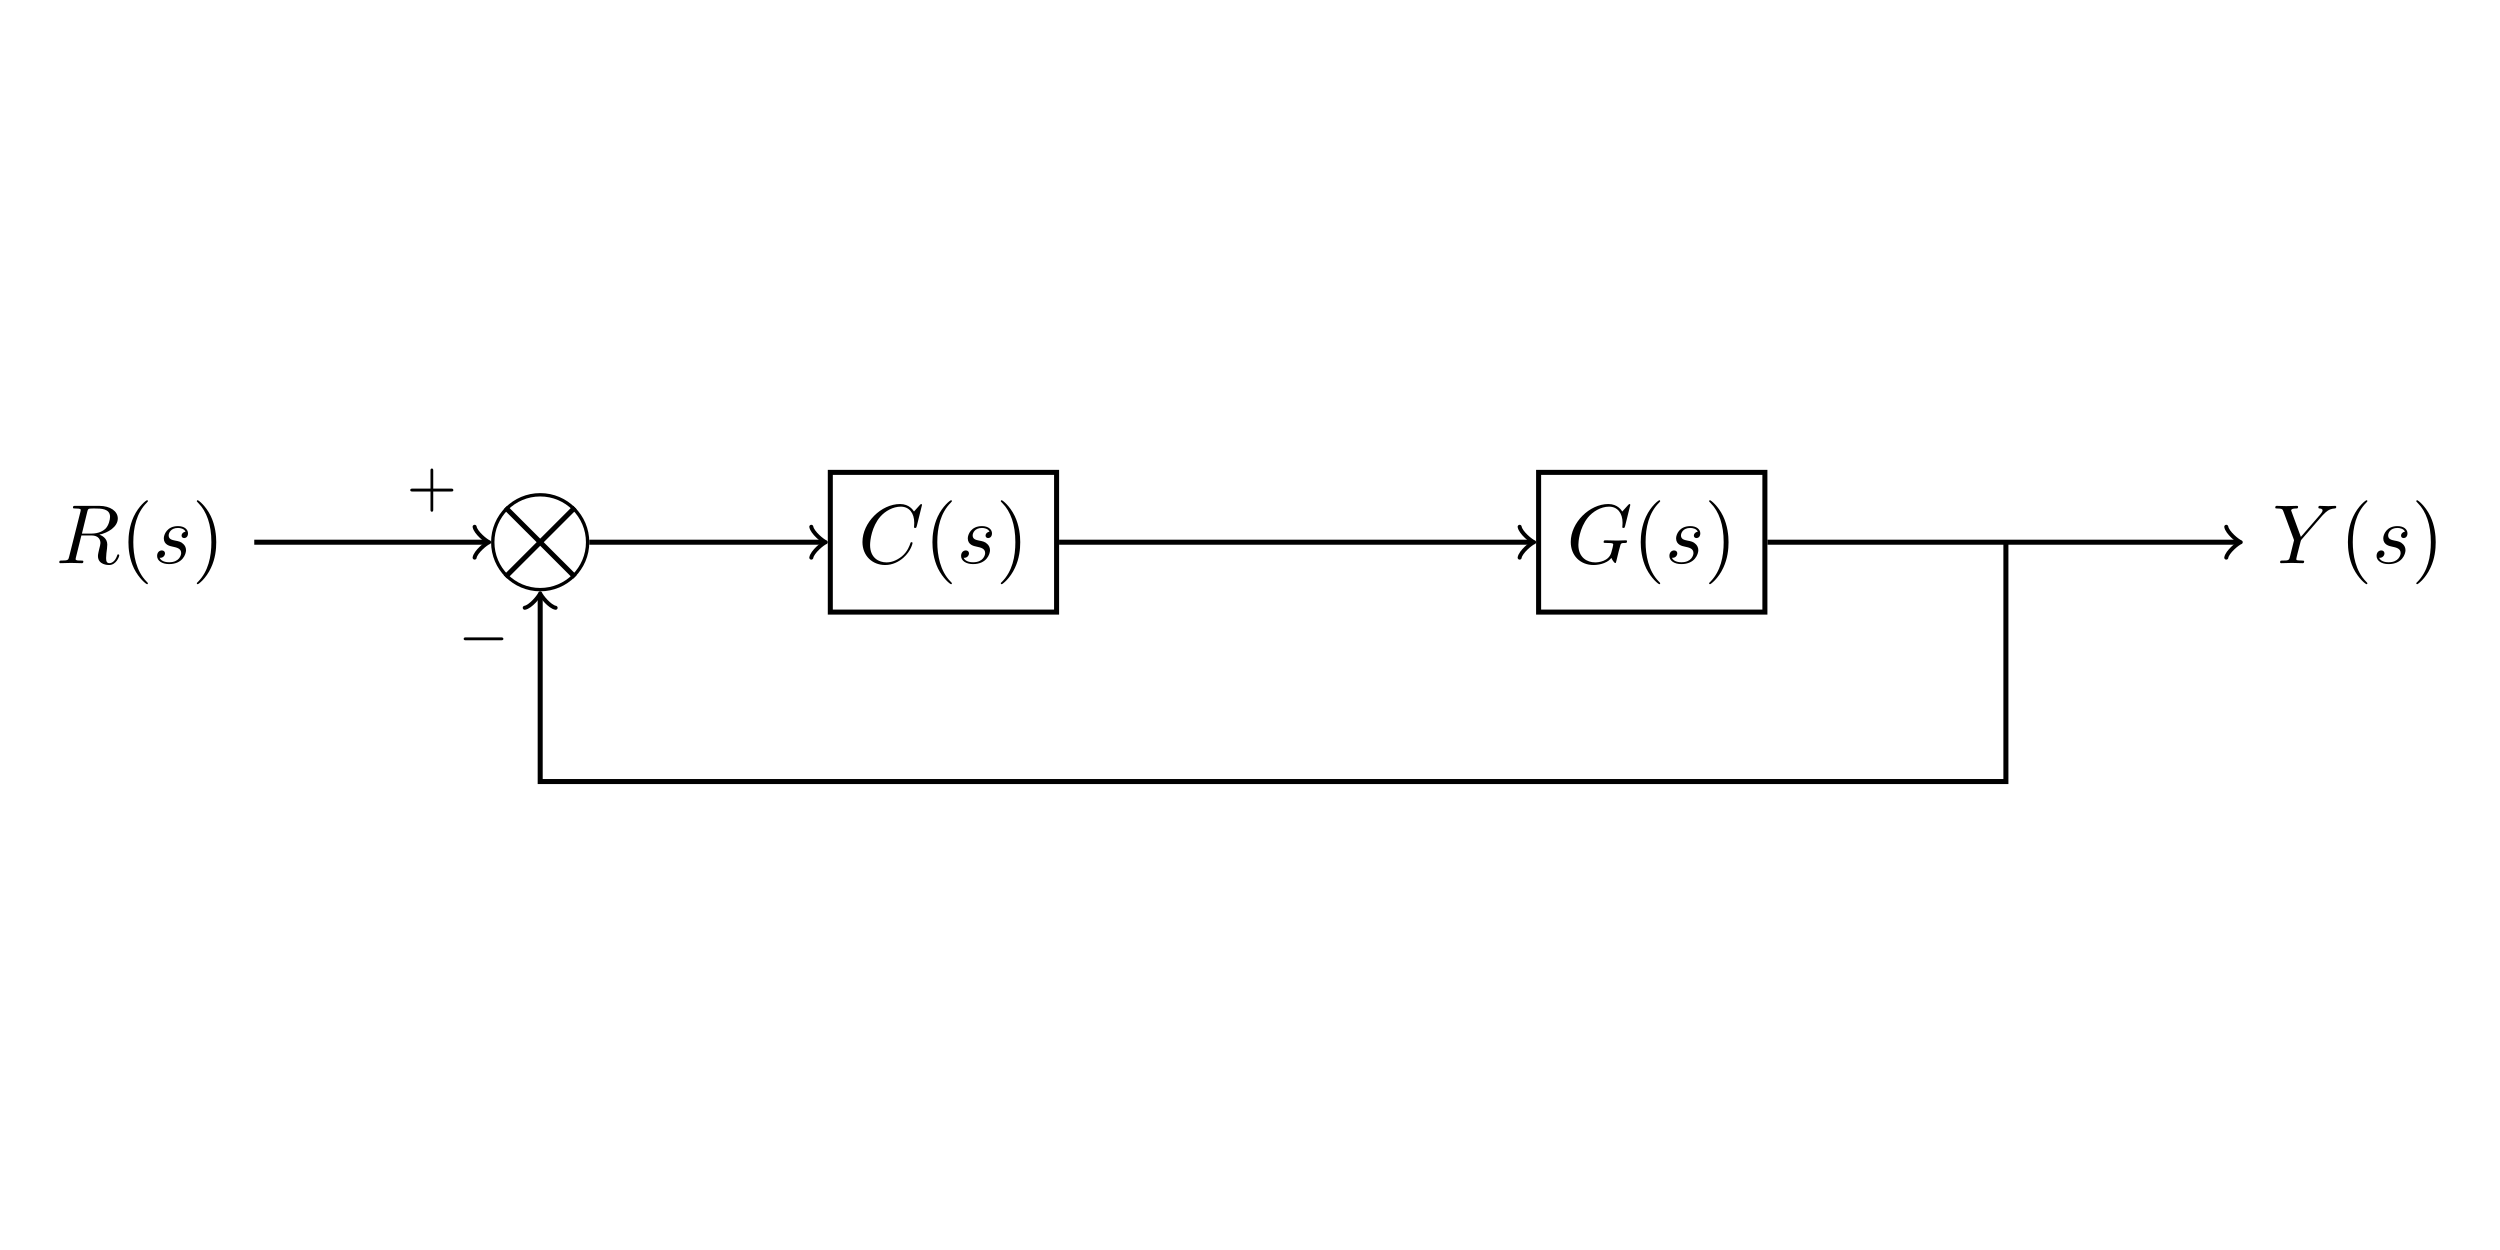
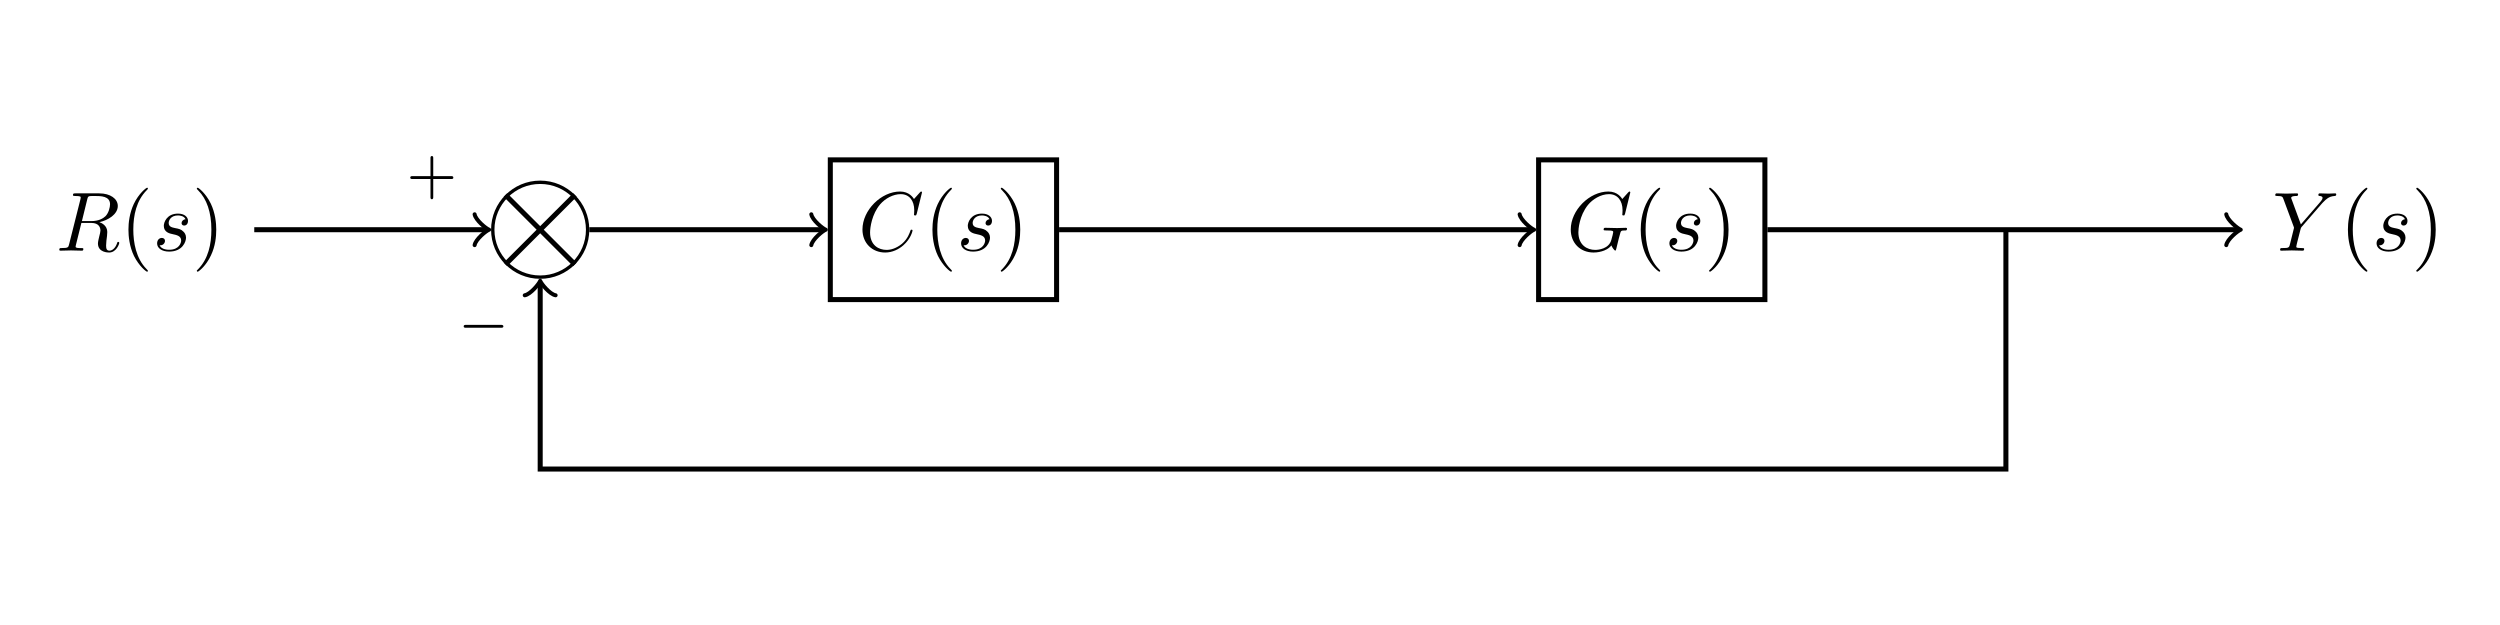
- <svg xmlns="http://www.w3.org/2000/svg" xmlns:xlink="http://www.w3.org/1999/xlink" height="200px" version="1.1" viewBox="0 0 297.131 43.851" width="400px">
+ <svg xmlns="http://www.w3.org/2000/svg" xmlns:xlink="http://www.w3.org/1999/xlink" height="100px" version="1.1" viewBox="0 0 297.131 43.851" width="400px">
  <defs>
    <g>
      <symbol id="glyph0-0" overflow="visible">
        <path d="" style="stroke:none;" />
      </symbol>
      <symbol id="glyph0-1" overflow="visible">
        <path d="M 3.734 -6.125 C 3.797 -6.359 3.828 -6.453 4.016 -6.484 C 4.109 -6.5 4.422 -6.5 4.625 -6.5 C 5.328 -6.5 6.438 -6.5 6.438 -5.516 C 6.438 -5.172 6.281 -4.484 5.891 -4.094 C 5.625 -3.844 5.109 -3.516 4.203 -3.516 L 3.094 -3.516 Z M 5.172 -3.391 C 6.188 -3.609 7.359 -4.312 7.359 -5.312 C 7.359 -6.172 6.469 -6.812 5.156 -6.812 L 2.328 -6.812 C 2.125 -6.812 2.031 -6.812 2.031 -6.609 C 2.031 -6.5 2.125 -6.5 2.312 -6.5 C 2.328 -6.5 2.516 -6.5 2.688 -6.484 C 2.875 -6.453 2.953 -6.453 2.953 -6.312 C 2.953 -6.281 2.953 -6.25 2.922 -6.125 L 1.578 -0.781 C 1.484 -0.391 1.469 -0.312 0.672 -0.312 C 0.5 -0.312 0.406 -0.312 0.406 -0.109 C 0.406 0 0.531 0 0.547 0 C 0.828 0 1.531 -0.031 1.797 -0.031 C 2.078 -0.031 2.797 0 3.078 0 C 3.156 0 3.266 0 3.266 -0.203 C 3.266 -0.312 3.188 -0.312 2.984 -0.312 C 2.625 -0.312 2.344 -0.312 2.344 -0.484 C 2.344 -0.547 2.359 -0.594 2.375 -0.656 L 3.031 -3.297 L 4.219 -3.297 C 5.125 -3.297 5.297 -2.734 5.297 -2.391 C 5.297 -2.25 5.219 -1.938 5.156 -1.703 C 5.094 -1.422 5 -1.062 5 -0.859 C 5 0.219 6.203 0.219 6.328 0.219 C 7.172 0.219 7.531 -0.781 7.531 -0.922 C 7.531 -1.047 7.422 -1.047 7.406 -1.047 C 7.312 -1.047 7.297 -0.984 7.281 -0.906 C 7.031 -0.172 6.594 0 6.375 0 C 6.047 0 5.969 -0.219 5.969 -0.609 C 5.969 -0.922 6.031 -1.422 6.078 -1.75 C 6.094 -1.891 6.109 -2.078 6.109 -2.219 C 6.109 -2.984 5.438 -3.297 5.172 -3.391 Z M 5.172 -3.391 " style="stroke:none;" />
      </symbol>
      <symbol id="glyph0-2" overflow="visible">
        <path d="M 3.891 -3.734 C 3.625 -3.719 3.422 -3.5 3.422 -3.281 C 3.422 -3.141 3.516 -2.984 3.734 -2.984 C 3.953 -2.984 4.188 -3.156 4.188 -3.547 C 4.188 -4 3.766 -4.406 3 -4.406 C 1.688 -4.406 1.312 -3.391 1.312 -2.953 C 1.312 -2.172 2.047 -2.031 2.344 -1.969 C 2.859 -1.859 3.375 -1.75 3.375 -1.203 C 3.375 -0.953 3.156 -0.109 1.953 -0.109 C 1.812 -0.109 1.047 -0.109 0.812 -0.641 C 1.203 -0.594 1.453 -0.891 1.453 -1.172 C 1.453 -1.391 1.281 -1.516 1.078 -1.516 C 0.812 -1.516 0.516 -1.312 0.516 -0.859 C 0.516 -0.297 1.094 0.109 1.938 0.109 C 3.562 0.109 3.953 -1.094 3.953 -1.547 C 3.953 -1.906 3.766 -2.156 3.641 -2.266 C 3.375 -2.547 3.078 -2.609 2.641 -2.688 C 2.281 -2.766 1.891 -2.844 1.891 -3.297 C 1.891 -3.578 2.125 -4.188 3 -4.188 C 3.25 -4.188 3.75 -4.109 3.891 -3.734 Z M 3.891 -3.734 " style="stroke:none;" />
      </symbol>
      <symbol id="glyph0-3" overflow="visible">
        <path d="M 7.578 -6.922 C 7.578 -6.953 7.562 -7.031 7.469 -7.031 C 7.438 -7.031 7.422 -7.016 7.312 -6.906 L 6.625 -6.141 C 6.531 -6.281 6.078 -7.031 4.969 -7.031 C 2.734 -7.031 0.5 -4.828 0.5 -2.516 C 0.5 -0.875 1.672 0.219 3.203 0.219 C 4.062 0.219 4.828 -0.172 5.359 -0.641 C 6.281 -1.453 6.453 -2.359 6.453 -2.391 C 6.453 -2.5 6.344 -2.5 6.328 -2.5 C 6.266 -2.5 6.219 -2.469 6.203 -2.391 C 6.109 -2.109 5.875 -1.391 5.188 -0.812 C 4.5 -0.266 3.875 -0.094 3.359 -0.094 C 2.469 -0.094 1.406 -0.609 1.406 -2.156 C 1.406 -2.734 1.609 -4.344 2.609 -5.516 C 3.219 -6.219 4.156 -6.719 5.047 -6.719 C 6.062 -6.719 6.656 -5.953 6.656 -4.797 C 6.656 -4.391 6.625 -4.391 6.625 -4.281 C 6.625 -4.188 6.734 -4.188 6.766 -4.188 C 6.891 -4.188 6.891 -4.203 6.953 -4.391 Z M 7.578 -6.922 " style="stroke:none;" />
      </symbol>
      <symbol id="glyph0-4" overflow="visible">
        <path d="M 7.578 -6.922 C 7.578 -6.953 7.562 -7.031 7.469 -7.031 C 7.438 -7.031 7.422 -7.016 7.312 -6.906 L 6.625 -6.141 C 6.531 -6.281 6.078 -7.031 4.969 -7.031 C 2.734 -7.031 0.5 -4.828 0.5 -2.516 C 0.5 -0.922 1.609 0.219 3.219 0.219 C 3.656 0.219 4.109 0.125 4.469 -0.016 C 4.969 -0.219 5.156 -0.422 5.328 -0.625 C 5.422 -0.375 5.688 -0.016 5.781 -0.016 C 5.828 -0.016 5.859 -0.047 5.859 -0.047 C 5.875 -0.062 5.969 -0.453 6.016 -0.656 L 6.203 -1.422 C 6.25 -1.594 6.297 -1.766 6.344 -1.938 C 6.453 -2.375 6.453 -2.406 7.031 -2.406 C 7.078 -2.406 7.188 -2.422 7.188 -2.609 C 7.188 -2.688 7.141 -2.719 7.062 -2.719 C 6.828 -2.719 6.234 -2.688 6.016 -2.688 C 5.703 -2.688 4.922 -2.719 4.609 -2.719 C 4.531 -2.719 4.406 -2.719 4.406 -2.516 C 4.406 -2.406 4.484 -2.406 4.703 -2.406 C 4.719 -2.406 5 -2.406 5.234 -2.391 C 5.5 -2.359 5.547 -2.328 5.547 -2.203 C 5.547 -2.109 5.438 -1.672 5.328 -1.297 C 5.047 -0.203 3.766 -0.094 3.406 -0.094 C 2.453 -0.094 1.406 -0.656 1.406 -2.188 C 1.406 -2.5 1.5 -4.141 2.547 -5.438 C 3.094 -6.109 4.062 -6.719 5.047 -6.719 C 6.062 -6.719 6.656 -5.953 6.656 -4.797 C 6.656 -4.391 6.625 -4.391 6.625 -4.281 C 6.625 -4.188 6.734 -4.188 6.766 -4.188 C 6.891 -4.188 6.891 -4.203 6.953 -4.391 Z M 7.578 -6.922 " style="stroke:none;" />
      </symbol>
      <symbol id="glyph0-5" overflow="visible">
        <path d="M 5.953 -5.672 L 6.094 -5.812 C 6.391 -6.109 6.719 -6.453 7.391 -6.5 C 7.5 -6.516 7.594 -6.516 7.594 -6.688 C 7.594 -6.766 7.547 -6.812 7.469 -6.812 C 7.203 -6.812 6.922 -6.781 6.656 -6.781 C 6.312 -6.781 5.969 -6.812 5.656 -6.812 C 5.594 -6.812 5.469 -6.812 5.469 -6.625 C 5.469 -6.516 5.562 -6.5 5.609 -6.5 C 5.688 -6.5 5.969 -6.484 5.969 -6.266 C 5.969 -6.094 5.734 -5.844 5.703 -5.797 L 3.391 -3.125 L 2.297 -6.094 C 2.234 -6.234 2.234 -6.25 2.234 -6.266 C 2.234 -6.5 2.719 -6.5 2.828 -6.5 C 2.953 -6.5 3.062 -6.5 3.062 -6.703 C 3.062 -6.812 2.938 -6.812 2.906 -6.812 C 2.625 -6.812 1.938 -6.781 1.656 -6.781 C 1.406 -6.781 0.781 -6.812 0.531 -6.812 C 0.484 -6.812 0.344 -6.812 0.344 -6.609 C 0.344 -6.5 0.453 -6.5 0.578 -6.5 C 1.172 -6.5 1.219 -6.406 1.312 -6.156 L 2.531 -2.875 C 2.547 -2.844 2.578 -2.734 2.578 -2.719 C 2.578 -2.688 2.172 -1.078 2.125 -0.891 C 2 -0.344 1.984 -0.312 1.188 -0.312 C 1 -0.312 0.922 -0.312 0.922 -0.109 C 0.922 0 1.031 0 1.062 0 C 1.328 0 2.031 -0.031 2.312 -0.031 C 2.594 -0.031 3.312 0 3.594 0 C 3.656 0 3.781 0 3.781 -0.203 C 3.781 -0.312 3.688 -0.312 3.5 -0.312 C 3.484 -0.312 3.297 -0.312 3.125 -0.328 C 2.906 -0.344 2.844 -0.375 2.844 -0.484 C 2.844 -0.562 2.938 -0.906 2.984 -1.109 L 3.344 -2.516 C 3.391 -2.719 3.406 -2.734 3.484 -2.828 Z M 5.953 -5.672 " style="stroke:none;" />
      </symbol>
      <symbol id="glyph1-0" overflow="visible">
        <path d="" style="stroke:none;" />
      </symbol>
      <symbol id="glyph1-1" overflow="visible">
        <path d="M 3.297 2.391 C 3.297 2.359 3.297 2.344 3.125 2.172 C 1.891 0.922 1.562 -0.969 1.562 -2.5 C 1.562 -4.234 1.938 -5.969 3.172 -7.203 C 3.297 -7.328 3.297 -7.344 3.297 -7.375 C 3.297 -7.453 3.266 -7.484 3.203 -7.484 C 3.094 -7.484 2.203 -6.797 1.609 -5.531 C 1.109 -4.438 0.984 -3.328 0.984 -2.5 C 0.984 -1.719 1.094 -0.516 1.641 0.625 C 2.25 1.844 3.094 2.5 3.203 2.5 C 3.266 2.5 3.297 2.469 3.297 2.391 Z M 3.297 2.391 " style="stroke:none;" />
      </symbol>
      <symbol id="glyph1-2" overflow="visible">
        <path d="M 2.875 -2.5 C 2.875 -3.266 2.766 -4.469 2.219 -5.609 C 1.625 -6.828 0.766 -7.484 0.672 -7.484 C 0.609 -7.484 0.562 -7.438 0.562 -7.375 C 0.562 -7.344 0.562 -7.328 0.75 -7.141 C 1.734 -6.156 2.297 -4.578 2.297 -2.5 C 2.297 -0.781 1.938 0.969 0.703 2.219 C 0.562 2.344 0.562 2.359 0.562 2.391 C 0.562 2.453 0.609 2.5 0.672 2.5 C 0.766 2.5 1.672 1.812 2.25 0.547 C 2.766 -0.547 2.875 -1.656 2.875 -2.5 Z M 2.875 -2.5 " style="stroke:none;" />
      </symbol>
      <symbol id="glyph2-0" overflow="visible">
        <path d="" style="stroke:none;" />
      </symbol>
      <symbol id="glyph2-1" overflow="visible">
        <path d="M 3.219 -1.578 L 5.359 -1.578 C 5.453 -1.578 5.609 -1.578 5.609 -1.734 C 5.609 -1.922 5.453 -1.922 5.359 -1.922 L 3.219 -1.922 L 3.219 -4.062 C 3.219 -4.141 3.219 -4.312 3.062 -4.312 C 2.891 -4.312 2.891 -4.156 2.891 -4.062 L 2.891 -1.922 L 0.75 -1.922 C 0.656 -1.922 0.484 -1.922 0.484 -1.75 C 0.484 -1.578 0.641 -1.578 0.75 -1.578 L 2.891 -1.578 L 2.891 0.562 C 2.891 0.656 2.891 0.828 3.047 0.828 C 3.219 0.828 3.219 0.656 3.219 0.562 Z M 3.219 -1.578 " style="stroke:none;" />
      </symbol>
      <symbol id="glyph3-0" overflow="visible">
        <path d="" style="stroke:none;" />
      </symbol>
      <symbol id="glyph3-1" overflow="visible">
        <path d="M 5.188 -1.578 C 5.297 -1.578 5.469 -1.578 5.469 -1.734 C 5.469 -1.922 5.297 -1.922 5.188 -1.922 L 1.031 -1.922 C 0.922 -1.922 0.75 -1.922 0.75 -1.75 C 0.75 -1.578 0.906 -1.578 1.031 -1.578 Z M 5.188 -1.578 " style="stroke:none;" />
      </symbol>
    </g>
  </defs>
  <g id="surface1">
    <g style="fill:rgb(0%,0%,0%);fill-opacity:1;">
      <use x="6.641" xlink:href="#glyph0-1" y="14.578" />
    </g>
    <g style="fill:rgb(0%,0%,0%);fill-opacity:1;">
      <use x="14.282" xlink:href="#glyph1-1" y="14.578" />
    </g>
    <g style="fill:rgb(0%,0%,0%);fill-opacity:1;">
      <use x="18.157" xlink:href="#glyph0-2" y="14.578" />
    </g>
    <g style="fill:rgb(0%,0%,0%);fill-opacity:1;">
      <use x="22.827" xlink:href="#glyph1-2" y="14.578" />
    </g>
    <path d="M 5.636 0.001 C 5.636 3.114 3.112 5.638 -0.001 5.638 C -3.114 5.638 -5.638 3.114 -5.638 0.001 C -5.638 -3.112 -3.114 -5.636 -0.001 -5.636 C 3.112 -5.636 5.636 -3.112 5.636 0.001 Z M 5.636 0.001 " style="fill:none;stroke-width:0.399;stroke-linecap:butt;stroke-linejoin:miter;stroke:rgb(0%,0%,0%);stroke-opacity:1;stroke-miterlimit:10;" transform="matrix(1,0,0,-1,64.204,12.087)" />
    <path d="M -13.447 -8.304 L 13.447 -8.304 L 13.447 8.302 L -13.447 8.302 Z M -13.447 -8.304 " style="fill:none;stroke-width:0.598;stroke-linecap:butt;stroke-linejoin:miter;stroke:rgb(0%,0%,0%);stroke-opacity:1;stroke-miterlimit:10;" transform="matrix(1,0,0,-1,112.131,12.087)" />
    <g style="fill:rgb(0%,0%,0%);fill-opacity:1;">
      <use x="102.005" xlink:href="#glyph0-3" y="14.578" />
    </g>
    <g style="fill:rgb(0%,0%,0%);fill-opacity:1;">
      <use x="109.838" xlink:href="#glyph1-1" y="14.578" />
    </g>
    <g style="fill:rgb(0%,0%,0%);fill-opacity:1;">
      <use x="113.712" xlink:href="#glyph0-2" y="14.578" />
    </g>
    <g style="fill:rgb(0%,0%,0%);fill-opacity:1;">
      <use x="118.382" xlink:href="#glyph1-2" y="14.578" />
    </g>
    <path d="M -13.447 -8.304 L 13.448 -8.304 L 13.448 8.302 L -13.447 8.302 Z M -13.447 -8.304 " style="fill:none;stroke-width:0.598;stroke-linecap:butt;stroke-linejoin:miter;stroke:rgb(0%,0%,0%);stroke-opacity:1;stroke-miterlimit:10;" transform="matrix(1,0,0,-1,196.314,12.087)" />
    <g style="fill:rgb(0%,0%,0%);fill-opacity:1;">
      <use x="186.188" xlink:href="#glyph0-4" y="14.578" />
    </g>
    <g style="fill:rgb(0%,0%,0%);fill-opacity:1;">
      <use x="194.021" xlink:href="#glyph1-1" y="14.578" />
    </g>
    <g style="fill:rgb(0%,0%,0%);fill-opacity:1;">
      <use x="197.896" xlink:href="#glyph0-2" y="14.578" />
    </g>
    <g style="fill:rgb(0%,0%,0%);fill-opacity:1;">
      <use x="202.566" xlink:href="#glyph1-2" y="14.578" />
    </g>
    <g style="fill:rgb(0%,0%,0%);fill-opacity:1;">
      <use x="270.073" xlink:href="#glyph0-5" y="14.578" />
    </g>
    <g style="fill:rgb(0%,0%,0%);fill-opacity:1;">
      <use x="278.071" xlink:href="#glyph1-1" y="14.578" />
    </g>
    <g style="fill:rgb(0%,0%,0%);fill-opacity:1;">
      <use x="281.945" xlink:href="#glyph0-2" y="14.578" />
    </g>
    <g style="fill:rgb(0%,0%,0%);fill-opacity:1;">
      <use x="286.615" xlink:href="#glyph1-2" y="14.578" />
    </g>
    <path d="M -118.346 9.922 L -90.78 9.922 " style="fill:none;stroke-width:0.598;stroke-linecap:butt;stroke-linejoin:miter;stroke:rgb(0%,0%,0%);stroke-opacity:1;stroke-miterlimit:10;" transform="matrix(1,0,0,-1,148.565,22.008)" />
    <path d="M -1.374 1.833 C -1.261 1.145 0.001 0.114 0.345 0.001 C 0.001 -0.113 -1.261 -1.144 -1.374 -1.831 " style="fill:none;stroke-width:0.478;stroke-linecap:round;stroke-linejoin:round;stroke:rgb(0%,0%,0%);stroke-opacity:1;stroke-miterlimit:10;" transform="matrix(1,0,0,-1,57.78398,12.08661)" />
    <g style="fill:rgb(0%,0%,0%);fill-opacity:1;">
      <use x="48.273" xlink:href="#glyph2-1" y="7.638" />
    </g>
    <path d="M -78.526 9.922 L -50.764 9.922 " style="fill:none;stroke-width:0.598;stroke-linecap:butt;stroke-linejoin:miter;stroke:rgb(0%,0%,0%);stroke-opacity:1;stroke-miterlimit:10;" transform="matrix(1,0,0,-1,148.565,22.008)" />
    <path d="M -1.376 1.833 C -1.259 1.145 -0.001 0.114 0.343 0.001 C -0.001 -0.113 -1.259 -1.144 -1.376 -1.831 " style="fill:none;stroke-width:0.478;stroke-linecap:round;stroke-linejoin:round;stroke:rgb(0%,0%,0%);stroke-opacity:1;stroke-miterlimit:10;" transform="matrix(1,0,0,-1,97.80162,12.08661)" />
    <path d="M -22.69 9.922 L 33.419 9.922 " style="fill:none;stroke-width:0.598;stroke-linecap:butt;stroke-linejoin:miter;stroke:rgb(0%,0%,0%);stroke-opacity:1;stroke-miterlimit:10;" transform="matrix(1,0,0,-1,148.565,22.008)" />
    <path d="M -1.373 1.833 C -1.26 1.145 -0.002 0.114 0.342 0.001 C -0.002 -0.113 -1.26 -1.144 -1.373 -1.831 " style="fill:none;stroke-width:0.478;stroke-linecap:round;stroke-linejoin:round;stroke:rgb(0%,0%,0%);stroke-opacity:1;stroke-miterlimit:10;" transform="matrix(1,0,0,-1,181.9862,12.08661)" />
    <path d="M 61.494 9.922 L 117.408 9.922 " style="fill:none;stroke-width:0.598;stroke-linecap:butt;stroke-linejoin:miter;stroke:rgb(0%,0%,0%);stroke-opacity:1;stroke-miterlimit:10;" transform="matrix(1,0,0,-1,148.565,22.008)" />
    <path d="M -1.374 1.833 C -1.261 1.145 0.001 0.114 0.345 0.001 C 0.001 -0.113 -1.261 -1.144 -1.374 -1.831 " style="fill:none;stroke-width:0.478;stroke-linecap:round;stroke-linejoin:round;stroke:rgb(0%,0%,0%);stroke-opacity:1;stroke-miterlimit:10;" transform="matrix(1,0,0,-1,265.9716,12.08661)" />
    <path d="M 89.841 9.922 L 89.841 -18.523 L -84.362 -18.523 L -84.362 3.504 " style="fill:none;stroke-width:0.598;stroke-linecap:butt;stroke-linejoin:miter;stroke:rgb(0%,0%,0%);stroke-opacity:1;stroke-miterlimit:10;" transform="matrix(1,0,0,-1,148.565,22.008)" />
    <path d="M -1.374 1.835 C -1.261 1.148 0.001 0.116 0.345 -0.001 C 0.001 -0.114 -1.261 -1.145 -1.374 -1.833 " style="fill:none;stroke-width:0.478;stroke-linecap:round;stroke-linejoin:round;stroke:rgb(0%,0%,0%);stroke-opacity:1;stroke-miterlimit:10;" transform="matrix(0,-1,-1,0,64.20222,18.50486)" />
    <g style="fill:rgb(0%,0%,0%);fill-opacity:1;">
      <use x="54.357" xlink:href="#glyph3-1" y="25.318" />
    </g>
    <path d="M -80.237 14.047 L -88.491 5.797 " style="fill:none;stroke-width:0.598;stroke-linecap:butt;stroke-linejoin:miter;stroke:rgb(0%,0%,0%);stroke-opacity:1;stroke-miterlimit:10;" transform="matrix(1,0,0,-1,148.565,22.008)" />
    <path d="M -80.237 5.797 L -88.491 14.047 " style="fill:none;stroke-width:0.598;stroke-linecap:butt;stroke-linejoin:miter;stroke:rgb(0%,0%,0%);stroke-opacity:1;stroke-miterlimit:10;" transform="matrix(1,0,0,-1,148.565,22.008)" />
  </g>
</svg>
